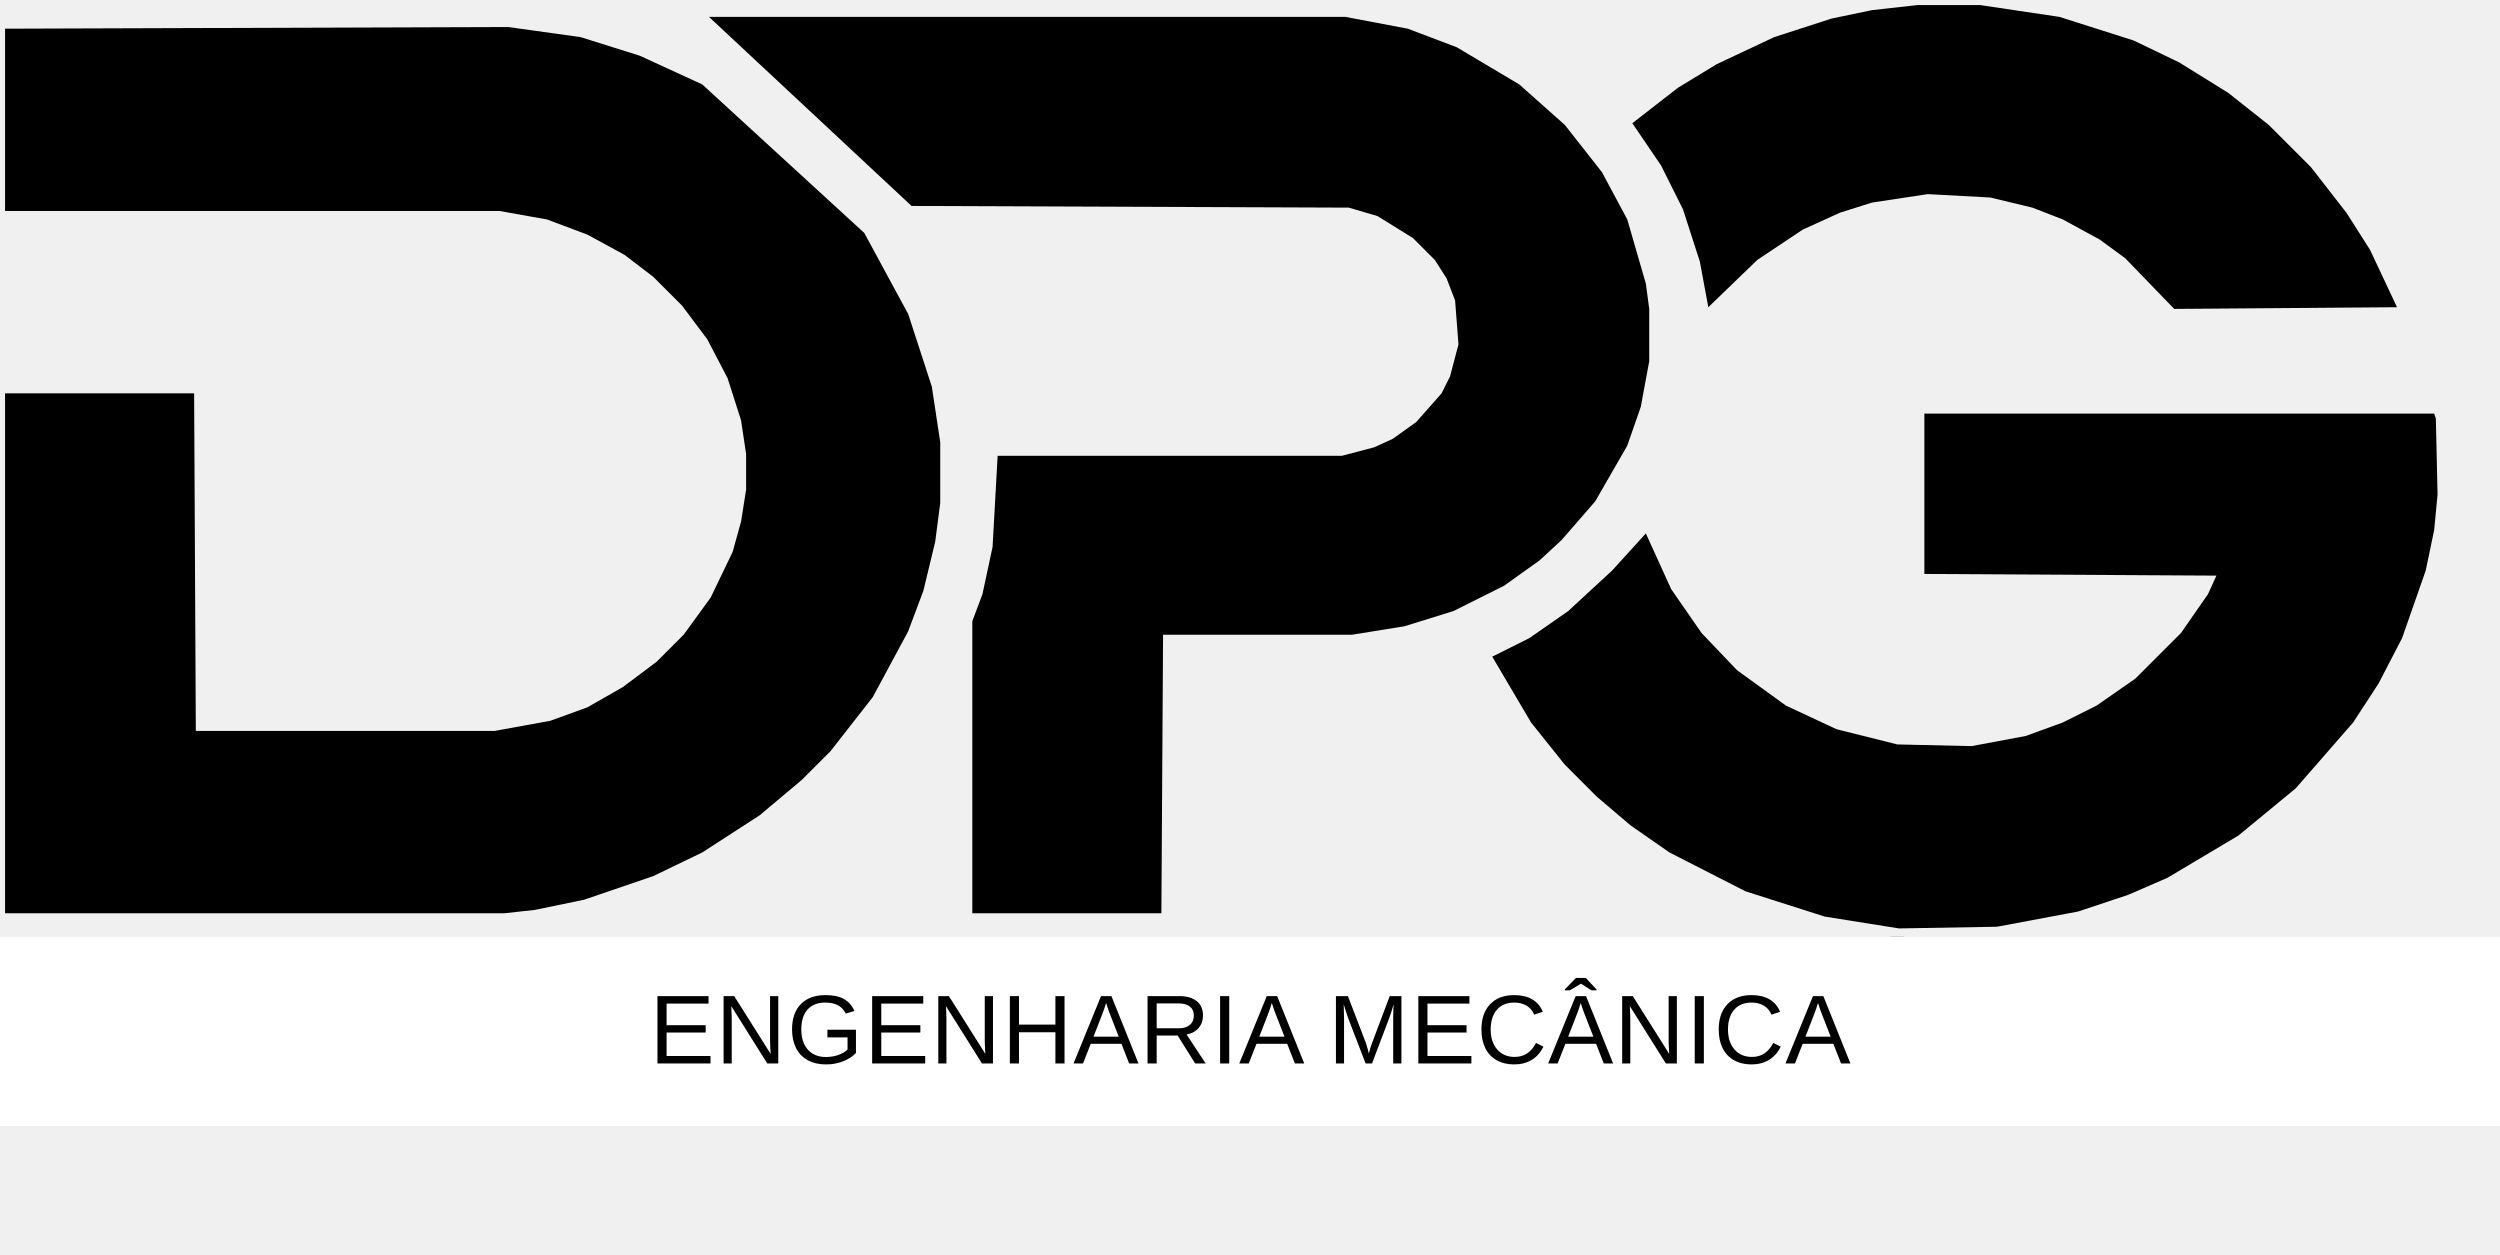
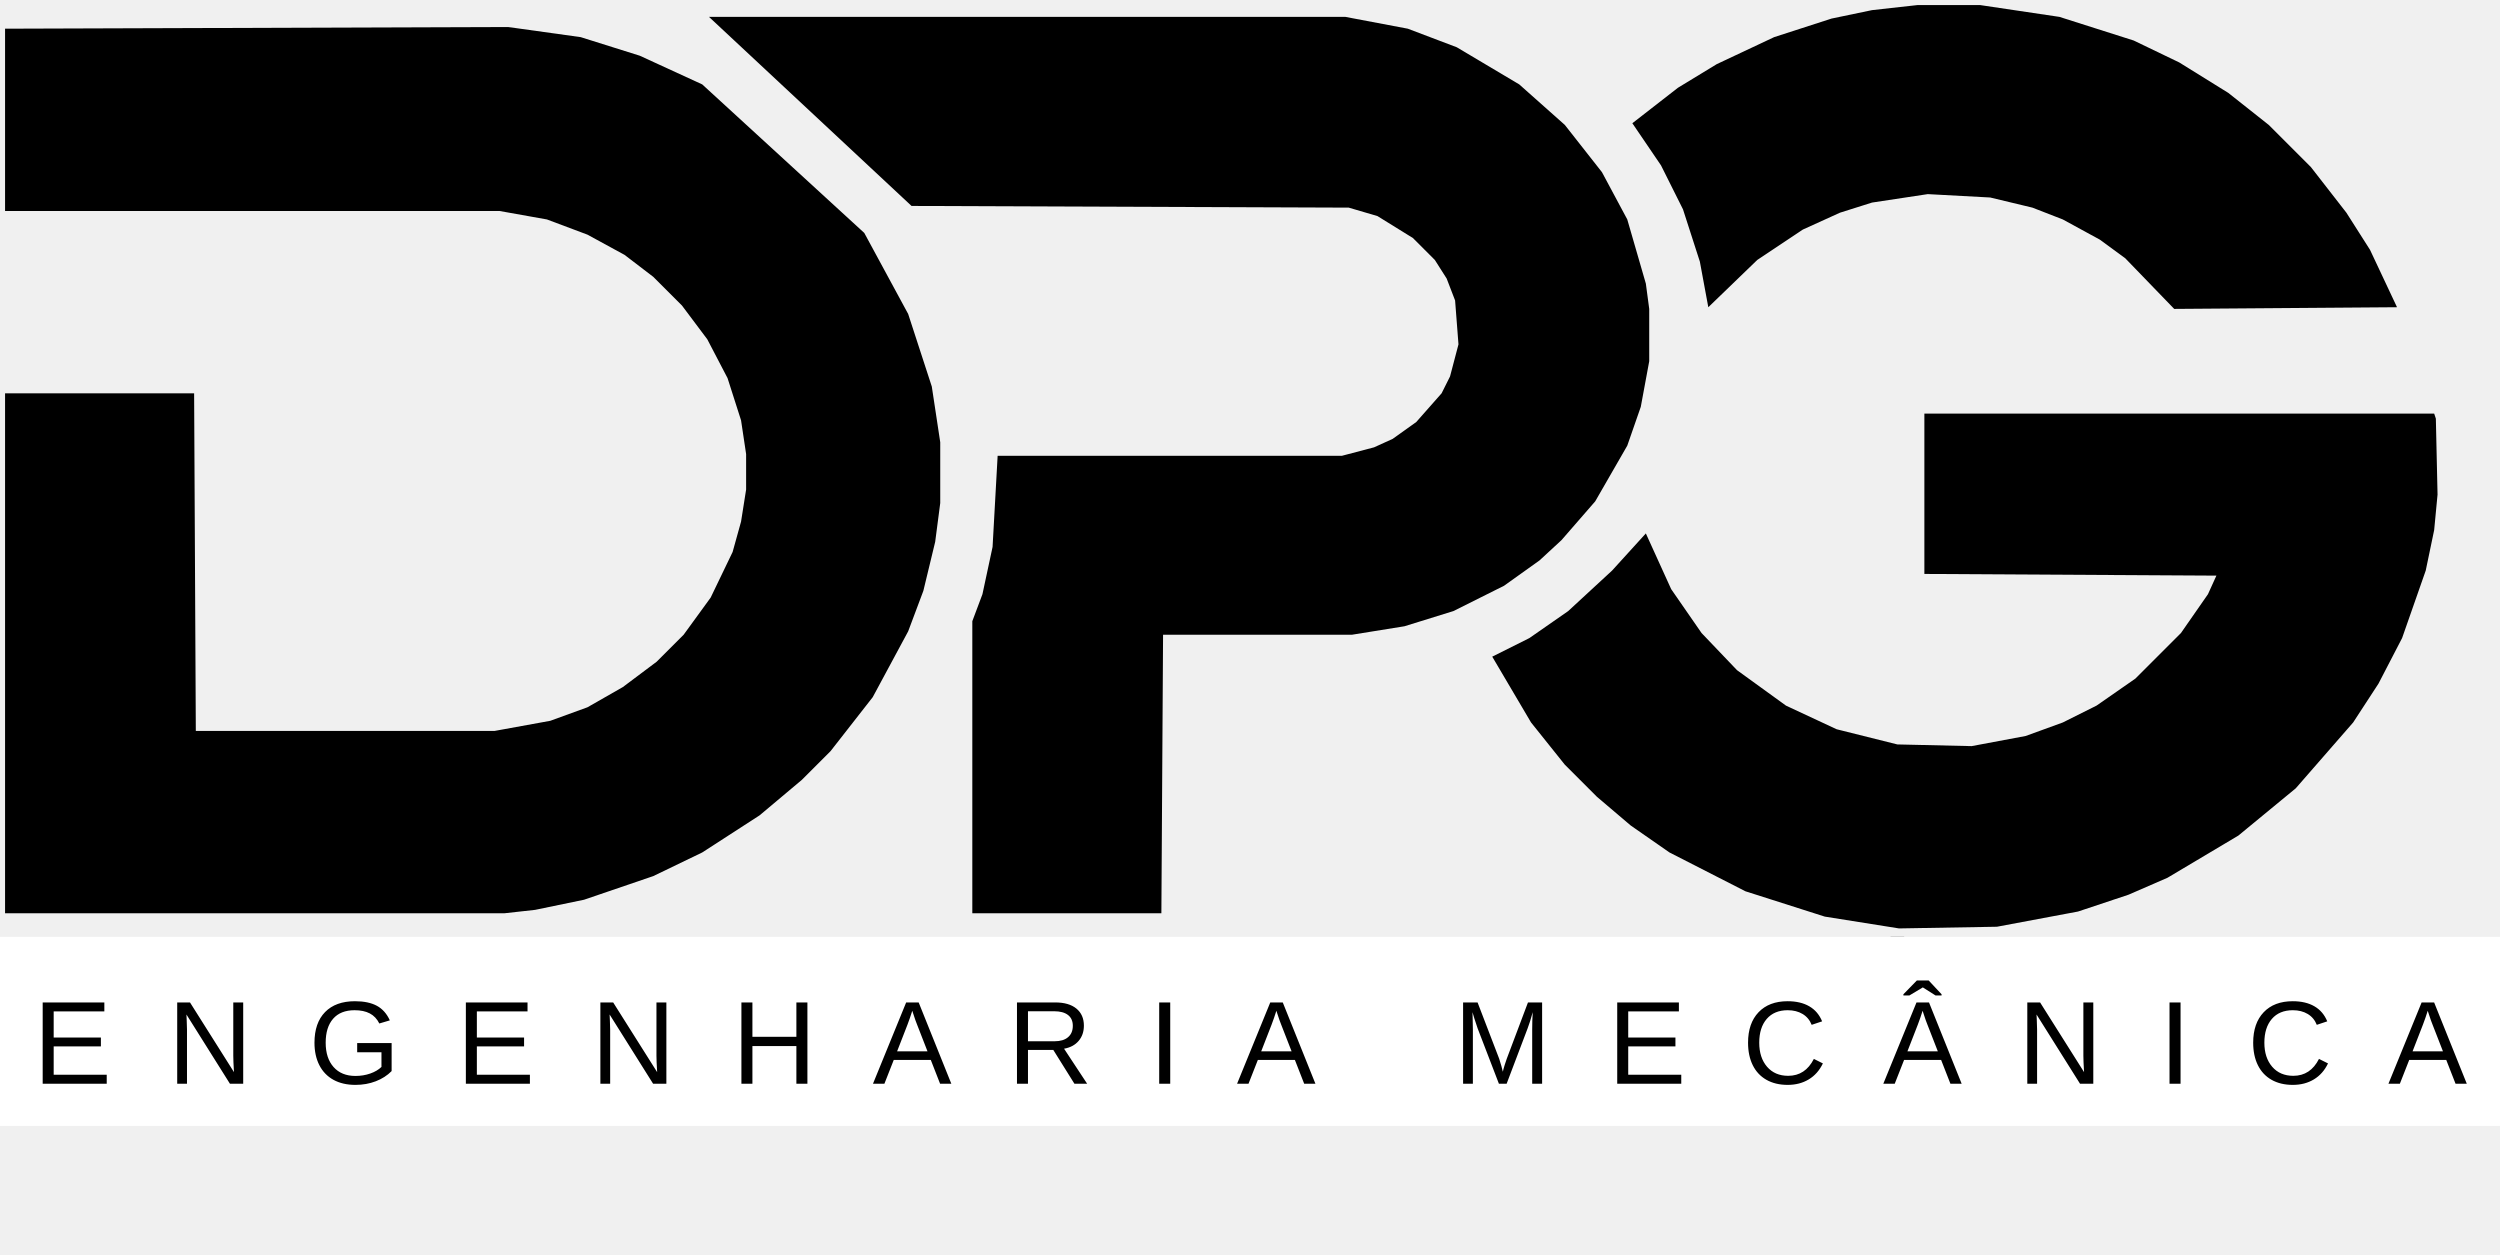
<svg xmlns="http://www.w3.org/2000/svg" viewBox="0 0 1481 743">
  <path fill="#000" fill-rule="evenodd" d="M1424,573 L1395,641 L1404,641 L1412,624 L1444,624 L1451,641 L1460,641 L1432,573Z M1428,584 L1441,616 L1415,617 L1415,613Z M1337,572 L1324,577 L1315,586 L1309,601 L1310,618 L1316,630 L1327,639 L1336,642 L1352,642 L1365,636 L1374,624 L1367,621 L1360,630 L1349,635 L1339,635 L1331,632 L1323,625 L1318,615 L1317,606 L1319,596 L1328,584 L1340,579 L1353,580 L1359,583 L1367,592 L1373,590 L1374,588 L1367,579 L1359,574 L1352,572Z M1272,572 L1271,641 L1279,641 L1280,573Z M1182,572 L1182,641 L1190,641 L1191,587 L1230,641 L1238,641 L1238,573 L1230,572 L1229,626 L1189,572Z M1120,572 L1091,641 L1100,641 L1108,624 L1140,624 L1147,640 L1156,641 L1129,573Z M1124,584 L1136,611 L1136,617 L1111,616Z M936,572 L935,641 L979,641 L980,634 L945,634 L943,632 L944,610 L975,610 L975,603 L945,603 L943,601 L943,581 L979,580 L980,573Z M834,572 L834,641 L842,641 L843,589 L864,626 L869,628 L872,627 L893,589 L894,640 L902,641 L902,572 L895,572 L868,617 L843,572Z M732,572 L703,641 L712,641 L719,624 L752,624 L759,640 L768,641 L741,573Z M736,583 L748,611 L748,617 L723,616Z M671,572 L670,641 L678,641 L678,572Z M590,572 L589,641 L598,640 L597,618 L599,615 L613,615 L632,641 L641,641 L623,616 L624,614 L631,612 L639,602 L640,589 L637,582 L631,576 L620,572Z M597,581 L624,581 L630,587 L632,593 L629,603 L622,608 L598,608Z M529,572 L500,641 L508,641 L516,624 L548,624 L555,640 L565,641 L537,573Z M532,584 L534,585 L545,613 L544,617 L519,616Z M423,572 L422,641 L430,641 L431,610 L467,610 L468,641 L476,641 L476,572 L467,573 L468,601 L466,603 L432,603 L430,601 L430,572Z M334,572 L334,641 L342,641 L343,588 L381,641 L390,641 L390,573 L382,573 L382,624 L380,625 L342,572Z M260,572 L259,641 L303,641 L304,634 L268,633 L269,610 L299,610 L300,604 L270,603 L268,601 L268,581 L281,579 L303,580 L304,573Z M79,572 L78,640 L87,640 L88,588 L125,640 L134,641 L135,573 L126,573 L125,625 L86,572Z M178,577 L168,588 L163,602 L164,617 L169,628 L177,636 L187,641 L203,642 L216,637 L220,633 L222,634 L222,641 L229,641 L228,605 L199,605 L199,612 L221,613 L221,621 L218,626 L211,632 L202,635 L193,635 L183,631 L176,624 L172,615 L173,596 L183,583 L192,579 L205,579 L215,584 L221,591 L227,588 L225,584 L215,575 L202,571 L190,572Z M1111,566 L1117,567 L1123,560 L1125,560 L1131,567 L1138,567 L1128,555 L1120,555Z M884,389 L907,428 L927,453 L946,472 L966,489 L989,505 L1034,528 L1081,543 L1125,550 L1183,549 L1231,540 L1261,530 L1284,520 L1326,495 L1360,467 L1394,428 L1409,405 L1423,378 L1437,338 L1442,314 L1444,293 L1443,248 L1442,245 L1140,245 L1140,340 L1313,341 L1308,352 L1292,375 L1265,402 L1242,418 L1222,428 L1200,436 L1168,442 L1124,441 L1088,432 L1058,418 L1029,397 L1008,375 L990,349 L975,316 L955,338 L929,362 L906,378Z M512,138 L416,50 L379,33 L344,22 L301,16 L3,17 L3,125 L296,125 L324,130 L348,139 L370,151 L387,164 L404,181 L419,201 L431,224 L439,249 L442,269 L442,290 L439,309 L434,327 L421,354 L405,376 L389,392 L369,407 L348,419 L326,427 L293,433 L116,433 L115,233 L3,233 L3,541 L299,541 L317,539 L346,533 L387,519 L416,505 L450,483 L475,462 L492,445 L517,413 L538,374 L547,350 L554,321 L557,298 L557,262 L552,229 L538,186Z M420,10 L540,122 L799,123 L816,128 L837,141 L850,154 L857,165 L862,178 L864,204 L859,223 L854,233 L839,250 L825,260 L814,265 L795,270 L591,270 L588,324 L582,352 L576,368 L576,541 L688,541 L689,376 L801,376 L832,371 L861,362 L891,347 L912,332 L925,320 L945,297 L964,264 L972,241 L977,214 L977,183 L975,168 L964,130 L949,102 L927,74 L900,50 L863,28 L834,17 L797,10Z M967,73 L984,98 L997,124 L1007,155 L1012,182 L1041,154 L1068,136 L1090,126 L1109,120 L1142,115 L1179,117 L1204,123 L1222,130 L1244,142 L1259,153 L1288,183 L1420,182 L1404,148 L1390,126 L1369,99 L1344,74 L1320,55 L1291,37 L1264,24 L1220,10 L1173,3 L1136,3 L1109,6 L1085,11 L1051,22 L1017,38 L994,52Z" />
  <rect x="0" y="555" width="1481" height="112" fill="#fff" />
-   <text x="740.5" y="630" text-anchor="middle" fill="#000" font-family="Arial, Helvetica, sans-serif" font-size="58" font-weight="400" letter-spacing="0.5" textLength="1450" lengthAdjust="spacing">ENGENHARIA MECÂNICA</text>
+   <text x="740.5" y="642" text-anchor="middle" fill="#000" font-family="Arial, Helvetica, sans-serif" font-size="70" font-weight="400" letter-spacing="33">ENGENHARIA MECÂNICA</text>
</svg>
